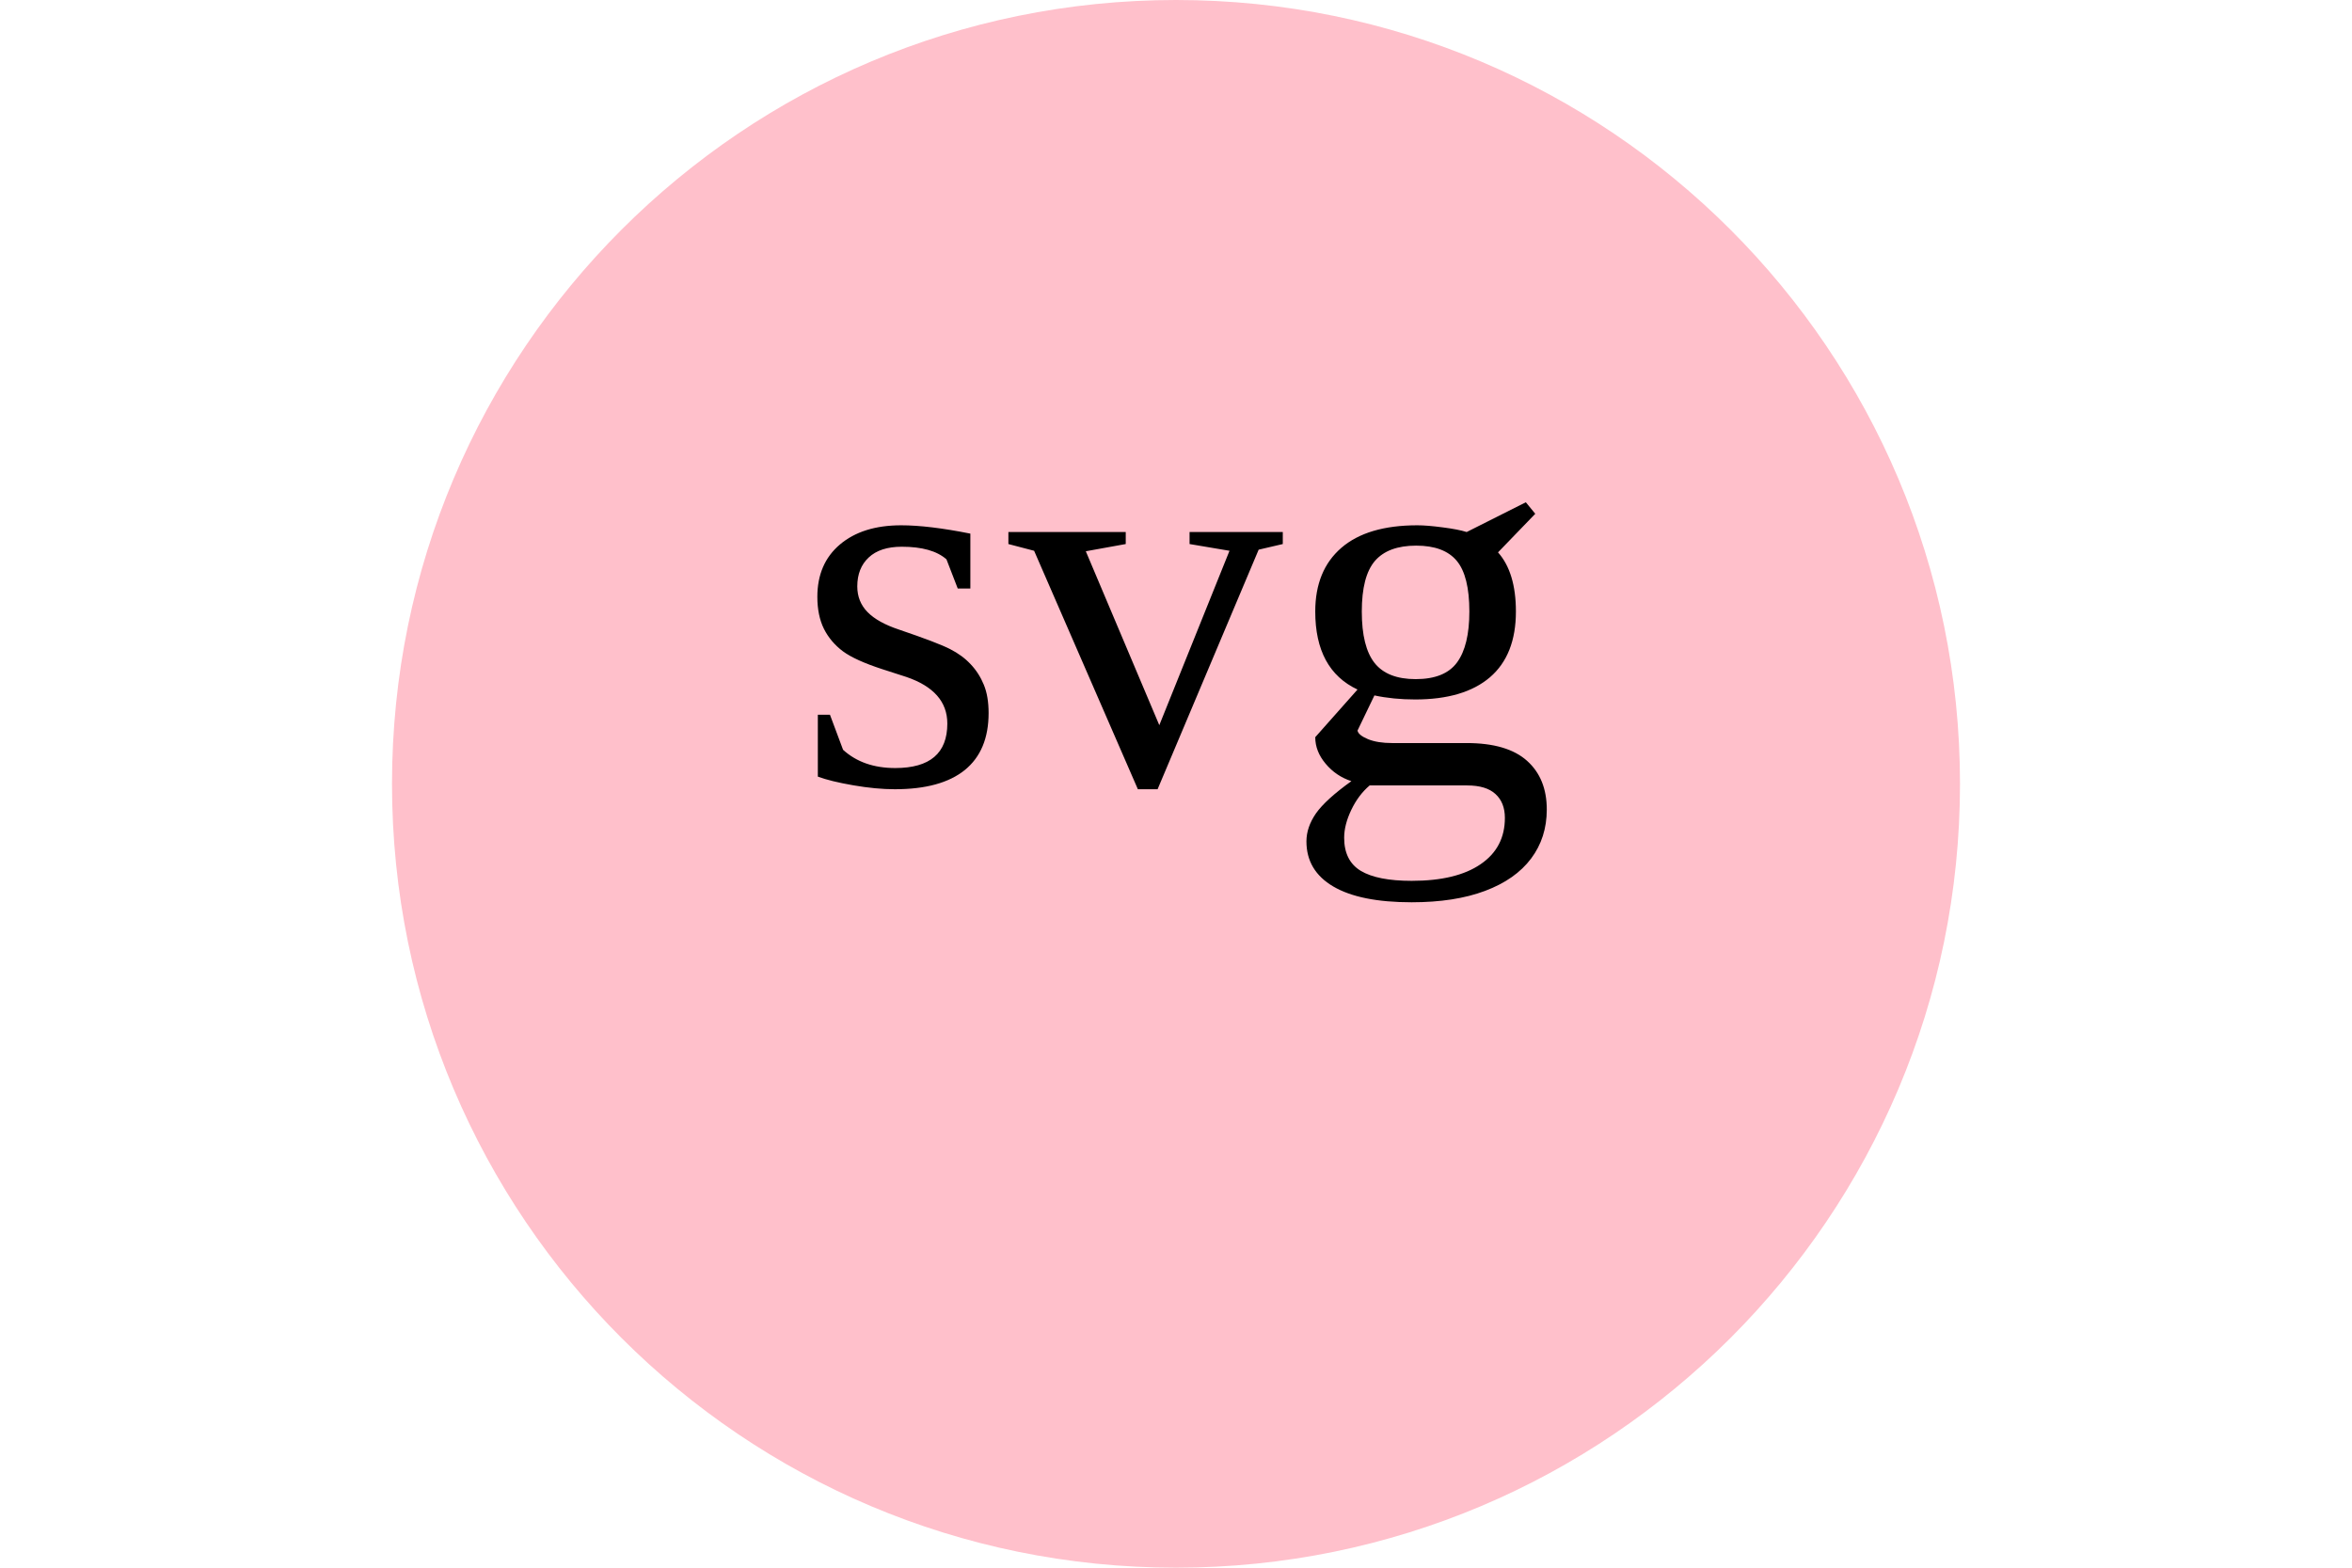
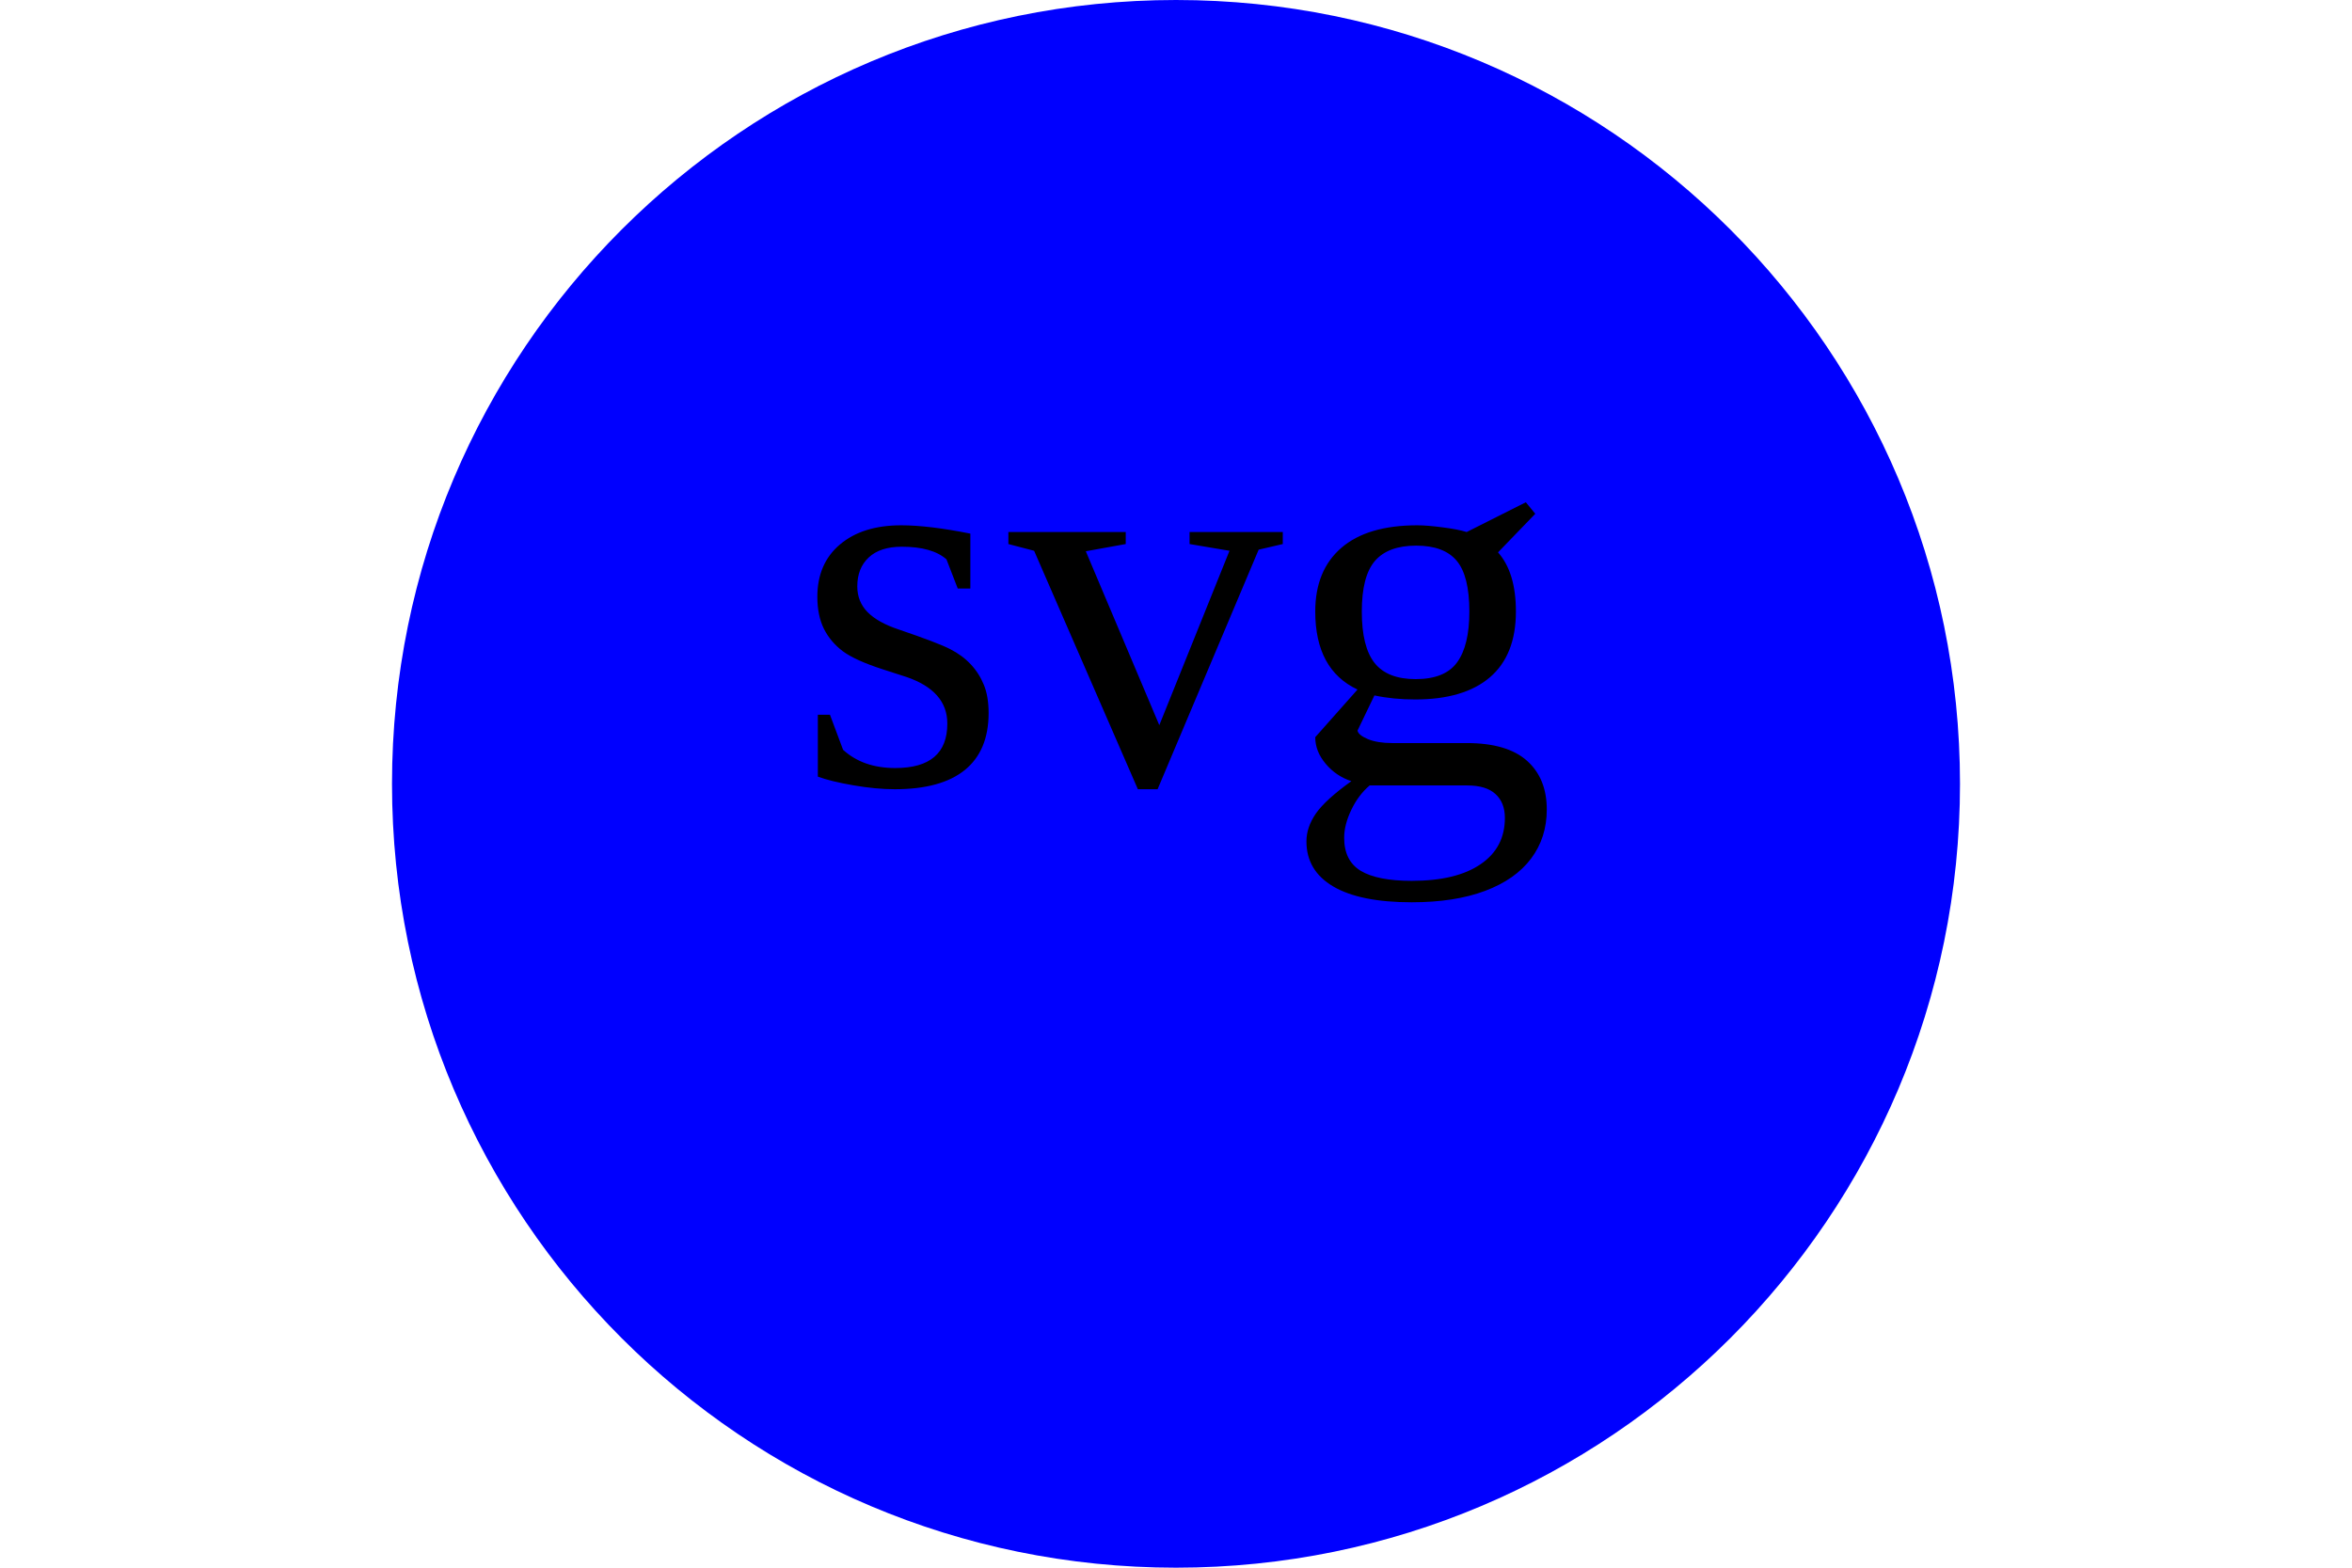
<svg xmlns="http://www.w3.org/2000/svg" width="300" height="200">
-   <circle cx="150" cy="100" r="100" fill="pink" />
+   <circle cx="150" cy="100" r="100" fill="blue" />
  <text x="50%" y="50%" alignment-baseline="middle" text-anchor="middle" fill="black" font-size="70">
  svg
</text>
</svg>
